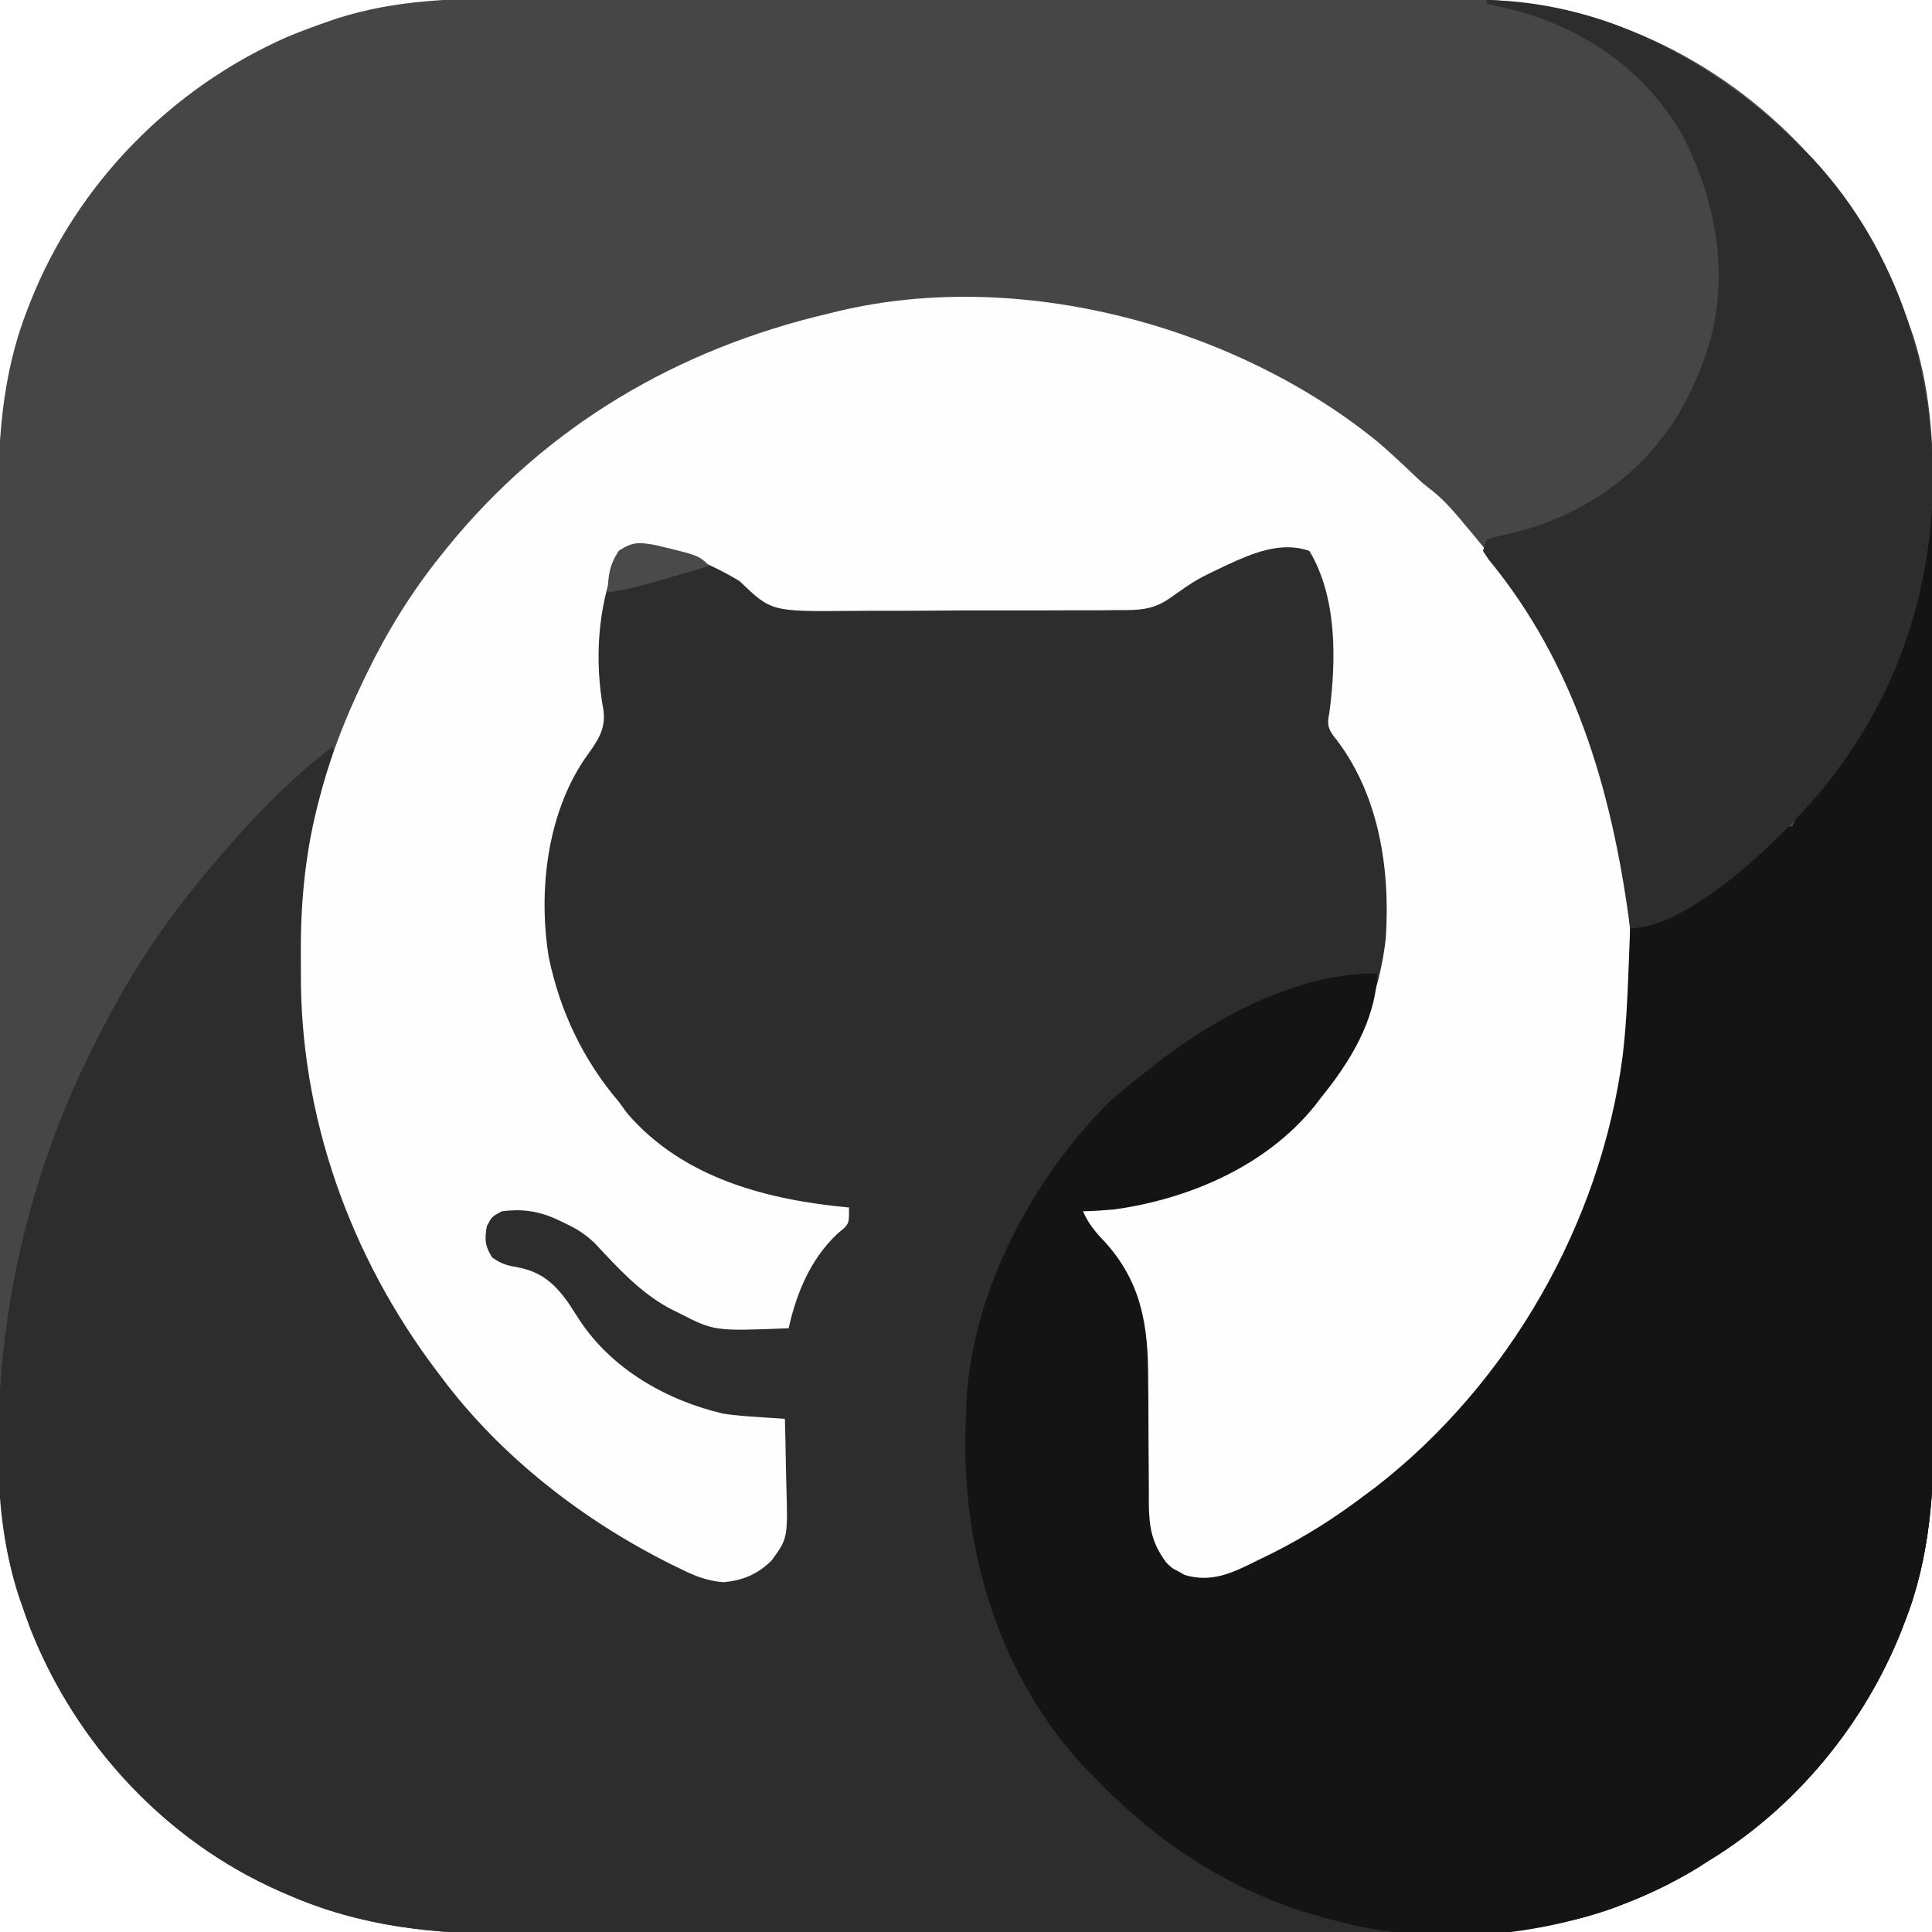
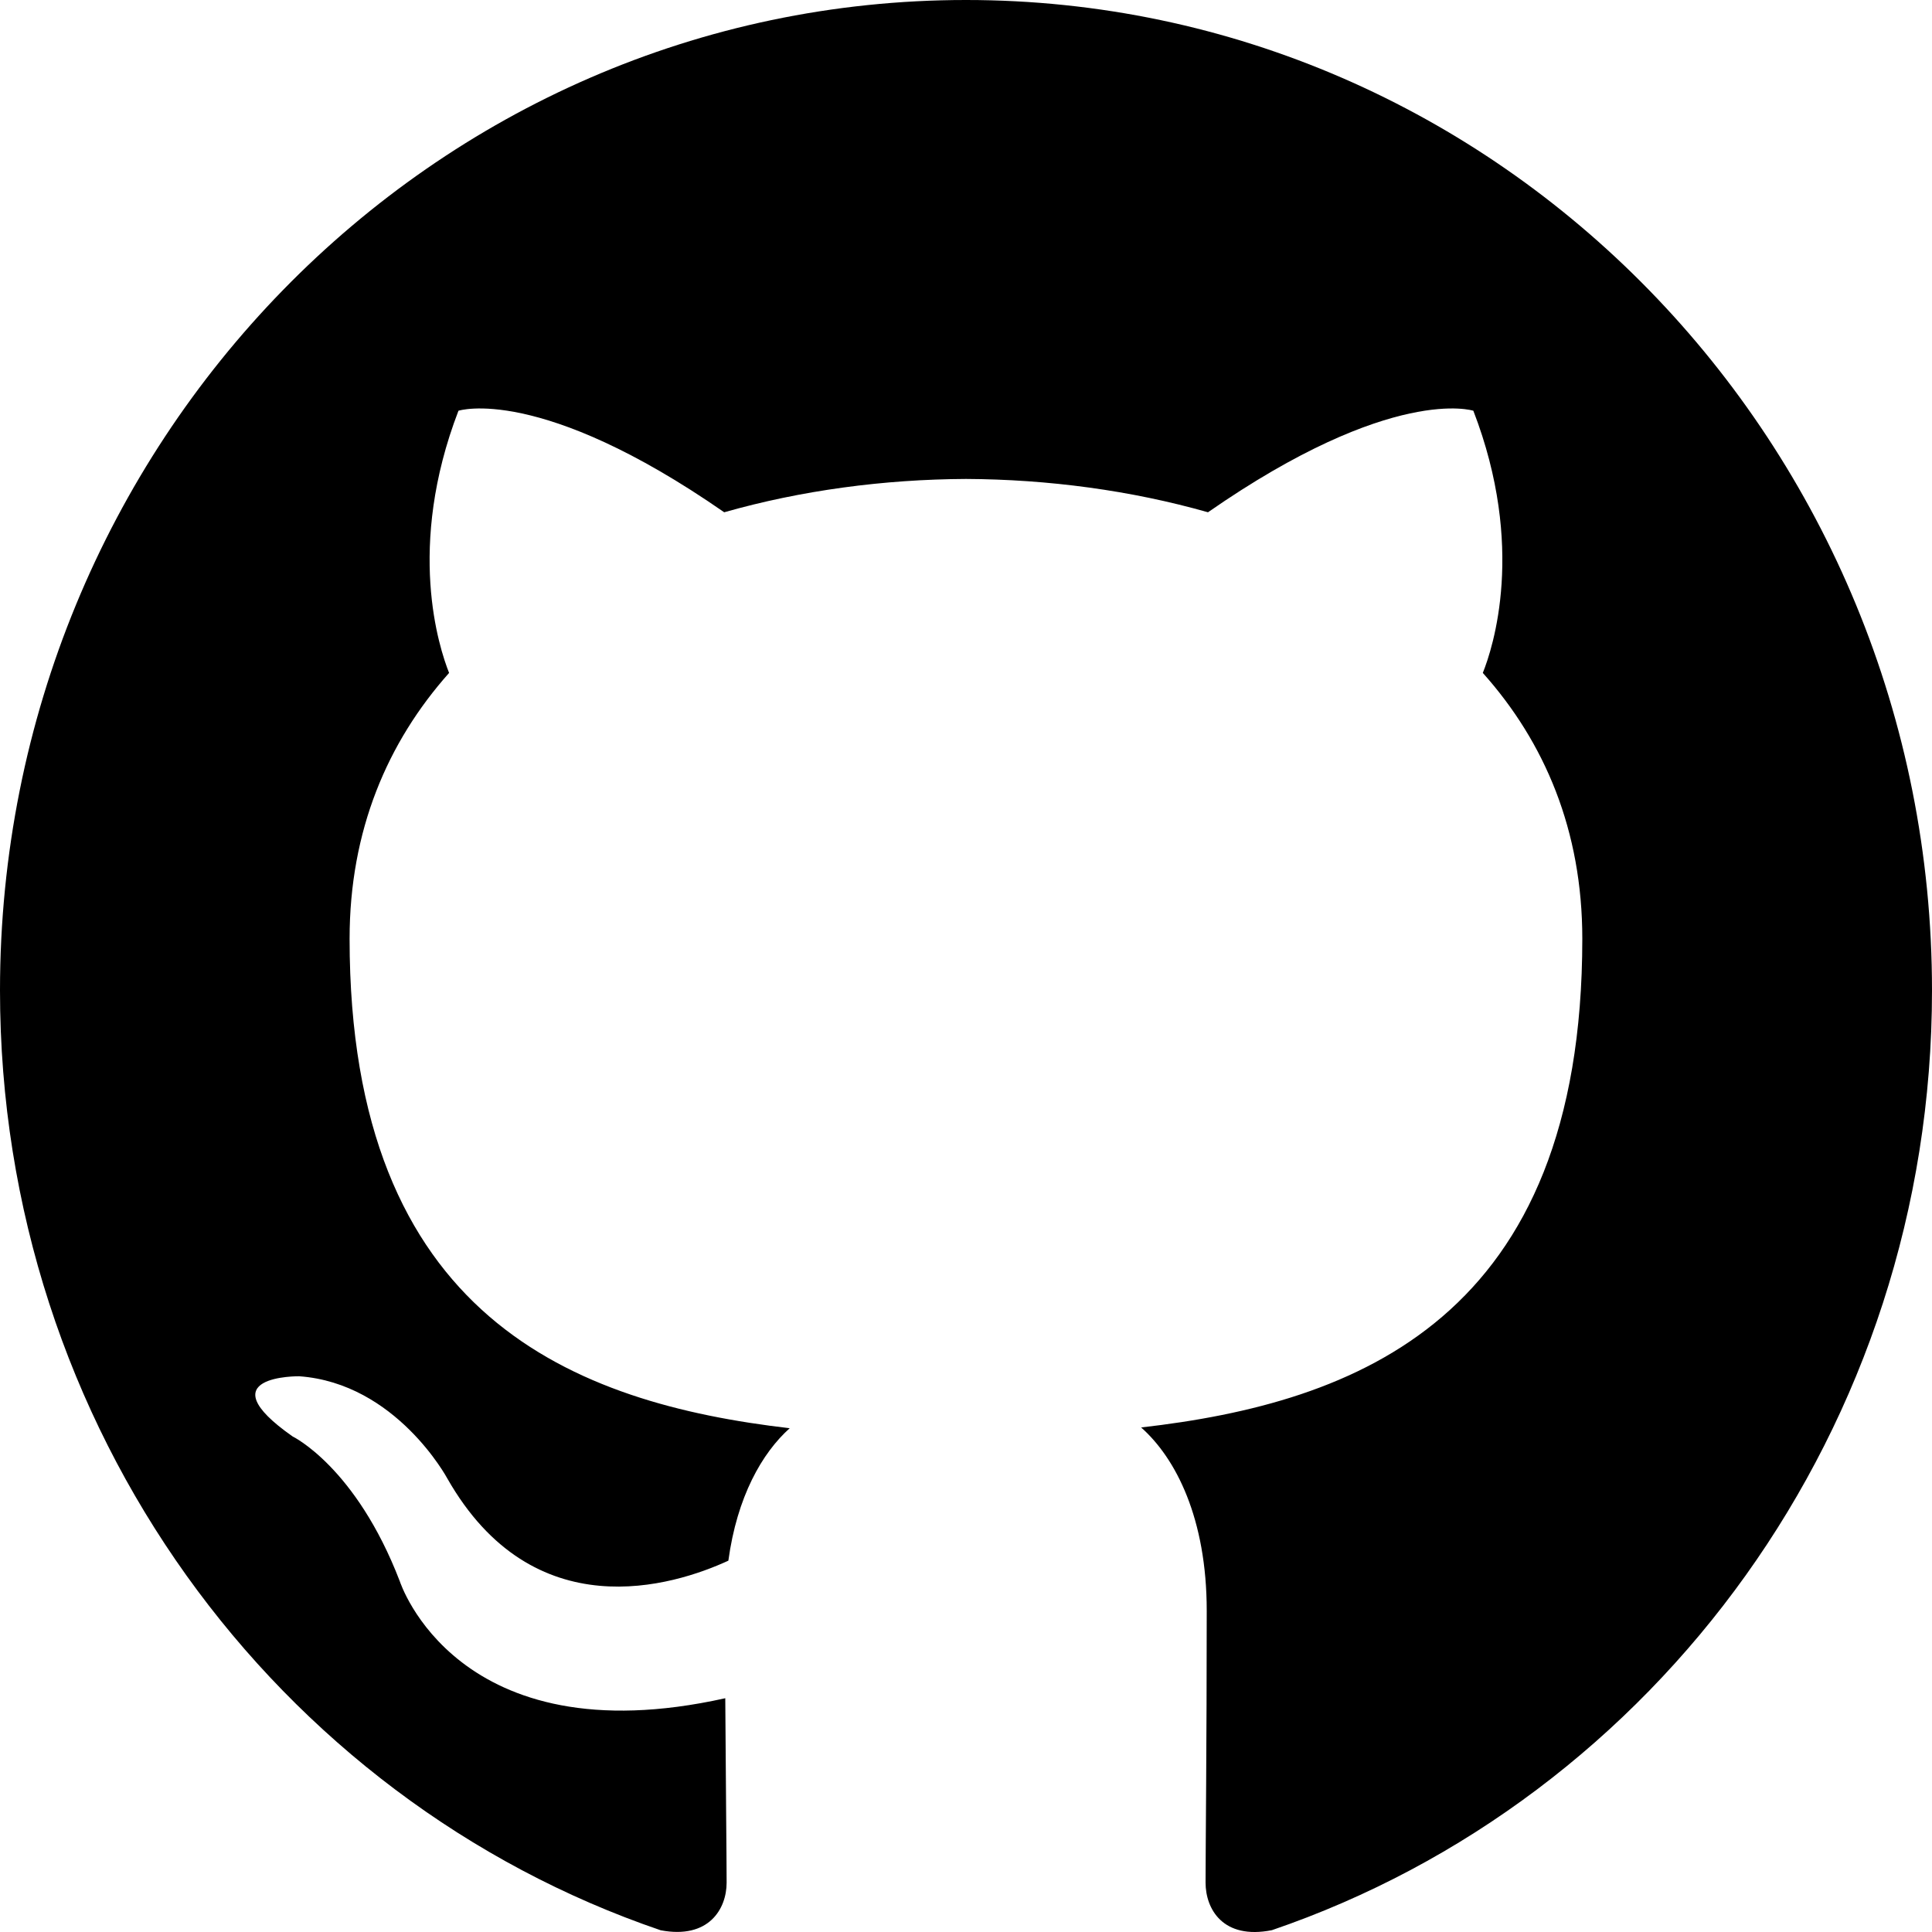
- <svg xmlns="http://www.w3.org/2000/svg" version="1.1" width="512" height="512">
-   <path d="M0 0 C3.482 0.005 6.964 -0.008 10.446 -0.018 C17.247 -0.035 24.048 -0.036 30.85 -0.031 C36.385 -0.027 41.92 -0.028 47.455 -0.034 C48.247 -0.034 49.038 -0.035 49.853 -0.036 C51.462 -0.037 53.07 -0.039 54.678 -0.04 C69.722 -0.054 84.766 -0.049 99.81 -0.037 C113.53 -0.027 127.25 -0.04 140.971 -0.064 C155.106 -0.089 169.24 -0.098 183.375 -0.092 C191.292 -0.088 199.209 -0.09 207.126 -0.108 C213.866 -0.123 220.606 -0.123 227.347 -0.106 C230.776 -0.097 234.205 -0.095 237.635 -0.11 C256.226 -0.177 274.334 0.715 291.838 7.594 C292.608 7.889 293.379 8.184 294.172 8.488 C325.375 20.864 350.65 45.688 364.209 76.312 C365.742 79.965 367.112 83.661 368.4 87.407 C368.631 88.069 368.861 88.732 369.099 89.414 C374.335 105.6 374.534 121.459 374.495 138.319 C374.49 141.801 374.502 145.283 374.513 148.765 C374.53 155.566 374.531 162.367 374.525 169.169 C374.521 174.704 374.523 180.239 374.528 185.775 C374.529 186.566 374.53 187.357 374.53 188.173 C374.532 189.781 374.533 191.389 374.535 192.997 C374.549 208.041 374.543 223.085 374.532 238.129 C374.522 251.849 374.535 265.569 374.559 279.29 C374.583 293.425 374.593 307.559 374.586 321.694 C374.583 329.611 374.585 337.528 374.602 345.445 C374.617 352.185 374.618 358.926 374.6 365.666 C374.592 369.095 374.589 372.525 374.605 375.954 C374.671 394.545 373.78 412.653 366.9 430.157 C366.605 430.927 366.311 431.698 366.007 432.491 C356.135 457.38 337.967 479.444 315.088 493.407 C314.015 494.09 312.943 494.773 311.838 495.477 C305.45 499.366 298.948 502.485 291.963 505.157 C291.279 505.426 290.595 505.696 289.89 505.974 C271.575 512.616 252.956 512.988 233.697 512.924 C230.889 512.928 228.081 512.937 225.273 512.946 C218.486 512.963 211.699 512.96 204.912 512.948 C199.388 512.939 193.864 512.938 188.341 512.942 C187.55 512.943 186.759 512.943 185.944 512.944 C184.337 512.945 182.73 512.947 181.122 512.948 C166.105 512.959 151.088 512.946 136.071 512.925 C123.229 512.907 110.387 512.91 97.545 512.928 C82.576 512.95 67.607 512.958 52.638 512.946 C51.037 512.945 49.436 512.943 47.835 512.942 C47.048 512.941 46.26 512.941 45.449 512.94 C39.942 512.937 34.435 512.943 28.927 512.952 C22.202 512.963 15.476 512.96 8.751 512.939 C5.329 512.928 1.908 512.926 -1.513 512.937 C-22.887 513.001 -42.225 511.058 -61.912 502.407 C-62.566 502.124 -63.221 501.84 -63.895 501.548 C-93.99 488.263 -117.696 462.685 -129.783 432.211 C-130.634 429.954 -131.441 427.687 -132.225 425.407 C-132.571 424.413 -132.571 424.413 -132.923 423.4 C-138.159 407.213 -138.358 391.354 -138.319 374.495 C-138.314 371.012 -138.327 367.53 -138.337 364.048 C-138.354 357.247 -138.355 350.446 -138.35 343.645 C-138.346 338.11 -138.347 332.574 -138.353 327.039 C-138.353 326.248 -138.354 325.456 -138.355 324.641 C-138.356 323.033 -138.358 321.425 -138.36 319.816 C-138.373 304.772 -138.368 289.729 -138.356 274.685 C-138.346 260.964 -138.359 247.244 -138.383 233.524 C-138.408 219.389 -138.417 205.254 -138.411 191.119 C-138.407 183.202 -138.409 175.286 -138.427 167.369 C-138.442 160.628 -138.442 153.888 -138.425 147.148 C-138.416 143.718 -138.414 140.289 -138.429 136.86 C-138.496 118.269 -137.604 100.161 -130.725 82.657 C-130.43 81.886 -130.135 81.116 -129.831 80.322 C-117.455 49.12 -92.631 23.844 -62.007 10.286 C-58.354 8.753 -54.658 7.382 -50.912 6.094 C-49.919 5.749 -49.919 5.749 -48.905 5.396 C-32.719 0.16 -16.86 -0.039 0 0 Z " fill="#464646" transform="translate(137.9123,-0.4068331)" />
-   <path d="M0 0 C0.33 0 0.66 0 1 0 C1.092 33.419 1.162 66.838 1.204 100.257 C1.209 104.212 1.214 108.167 1.22 112.122 C1.221 113.302 1.221 113.302 1.223 114.507 C1.24 127.217 1.272 139.926 1.309 152.635 C1.346 165.698 1.368 178.761 1.376 191.824 C1.382 199.87 1.399 207.916 1.432 215.962 C1.456 222.155 1.458 228.348 1.452 234.541 C1.454 237.065 1.461 239.588 1.477 242.111 C1.582 260.158 0.487 277.768 -6.188 294.75 C-6.482 295.52 -6.777 296.291 -7.081 297.084 C-16.953 321.973 -35.12 344.037 -58 358 C-59.072 358.683 -60.145 359.366 -61.25 360.07 C-67.638 363.959 -74.14 367.078 -81.125 369.75 C-81.809 370.02 -82.493 370.289 -83.198 370.567 C-101.513 377.209 -120.132 377.581 -139.391 377.518 C-142.199 377.521 -145.006 377.53 -147.814 377.539 C-154.602 377.556 -161.389 377.553 -168.176 377.541 C-173.7 377.532 -179.223 377.531 -184.747 377.535 C-185.538 377.536 -186.329 377.536 -187.144 377.537 C-188.751 377.538 -190.358 377.54 -191.966 377.541 C-206.983 377.552 -222 377.539 -237.017 377.518 C-249.859 377.5 -262.701 377.503 -275.543 377.521 C-290.512 377.543 -305.481 377.551 -320.45 377.539 C-322.051 377.538 -323.652 377.537 -325.253 377.535 C-326.04 377.535 -326.828 377.534 -327.639 377.533 C-333.146 377.53 -338.653 377.536 -344.16 377.545 C-350.886 377.556 -357.611 377.553 -364.337 377.532 C-367.759 377.522 -371.179 377.519 -374.601 377.531 C-395.975 377.594 -415.313 375.651 -435 367 C-435.654 366.717 -436.308 366.433 -436.982 366.142 C-467.077 352.856 -490.784 327.278 -502.871 296.804 C-503.722 294.547 -504.528 292.281 -505.312 290 C-505.658 289.006 -505.658 289.006 -506.011 287.993 C-510.224 274.969 -511.559 261.918 -511.438 248.312 C-511.434 247.561 -511.43 246.81 -511.426 246.036 C-511.159 207.509 -501.247 169.933 -483 136 C-482.659 135.353 -482.318 134.705 -481.966 134.038 C-473.485 117.992 -463.014 103.572 -451 90 C-450.218 89.107 -449.435 88.213 -448.629 87.293 C-440.704 78.352 -432.494 70.274 -423 63 C-421.649 65.702 -422.32 66.786 -423.145 69.664 C-423.409 70.623 -423.674 71.582 -423.947 72.57 C-424.509 74.553 -425.074 76.535 -425.643 78.516 C-429.427 92.272 -430.39 105.99 -430.312 120.188 C-430.31 120.902 -430.308 121.616 -430.306 122.352 C-430.212 141.902 -427.285 159.495 -421 178 C-420.769 178.699 -420.539 179.399 -420.301 180.119 C-405.668 224.115 -372.875 257.885 -332.281 278.957 C-325.927 282.068 -320.869 284.335 -313.707 282.371 C-313.082 282.063 -312.457 281.755 -311.812 281.438 C-311.18 281.147 -310.547 280.857 -309.895 280.559 C-305.676 277.088 -304.218 273.855 -303.591 268.526 C-303.382 264.367 -303.29 260.225 -303.25 256.062 C-303.222 254.601 -303.192 253.139 -303.16 251.678 C-303.087 248.119 -303.037 244.56 -303 241 C-303.916 241.024 -304.833 241.048 -305.777 241.073 C-324.122 241.351 -339.296 235.033 -352.75 222.398 C-356.327 218.585 -359.121 214.347 -362 210 C-365.908 204.706 -369.029 202.208 -375.562 201.125 C-378.46 200.505 -379.771 200.195 -382.062 198.25 C-383.341 195.181 -383.538 193.298 -383 190 C-381.048 187.103 -379.557 185.394 -376.086 184.516 C-368.226 184.001 -359.818 187.494 -353.688 192.312 C-350.898 195.102 -348.346 198.027 -345.773 201.016 C-337.866 209.864 -327.339 215.588 -315.379 216.414 C-313.774 216.493 -312.168 216.563 -310.562 216.625 C-309.322 216.683 -309.322 216.683 -308.057 216.742 C-306.038 216.836 -304.019 216.919 -302 217 C-301.888 216.109 -301.888 216.109 -301.773 215.199 C-300.097 204.628 -295.463 196.696 -287.539 189.559 C-285.766 188.128 -285.766 188.128 -286 186 C-287.125 185.914 -288.251 185.827 -289.41 185.738 C-308.415 184.081 -324.199 178.287 -339 166 C-339.889 165.329 -339.889 165.329 -340.797 164.645 C-355.292 153.308 -364.121 133.915 -367 116 C-369.012 96.821 -365.706 75.24 -353.234 59.816 C-351.649 57.484 -351.837 56.495 -352.312 53.75 C-353.693 43.018 -353.519 32.886 -351.312 22.312 C-351.164 21.558 -351.016 20.804 -350.863 20.027 C-349.724 15.091 -348.179 12.163 -344 9 C-340.897 8.447 -338.05 9.29 -335 10 C-334.248 10.156 -333.497 10.312 -332.723 10.473 C-324.43 12.556 -314.007 17.035 -307.886 23.092 C-303.756 25.823 -300.264 25.583 -295.411 25.565 C-294.451 25.577 -293.491 25.589 -292.502 25.601 C-289.331 25.634 -286.16 25.637 -282.988 25.637 C-280.777 25.647 -278.566 25.658 -276.356 25.67 C-271.719 25.689 -267.084 25.693 -262.448 25.686 C-256.524 25.68 -250.601 25.724 -244.677 25.782 C-240.109 25.819 -235.541 25.824 -230.972 25.82 C-228.789 25.823 -226.607 25.837 -224.424 25.862 C-208.307 26.258 -208.307 26.258 -195 18 C-186.572 12.936 -177.05 8.805 -167.125 9.125 C-163.462 10.151 -162.947 10.846 -161 14 C-160.086 16.551 -160.086 16.551 -159.375 19.312 C-159.135 20.216 -158.895 21.12 -158.648 22.051 C-157.339 28.007 -156.863 33.718 -156.875 39.812 C-156.872 40.515 -156.869 41.217 -156.865 41.94 C-156.876 45.849 -157.207 49.481 -157.938 53.312 C-158.599 58.736 -155.946 61.856 -152.914 66.156 C-142.834 81.132 -140.675 100.983 -143.391 118.526 C-146.303 132.853 -152.479 145.892 -162 157 C-162.446 157.589 -162.892 158.178 -163.352 158.785 C-175.593 174.498 -196.535 182.861 -215.812 185.527 C-218.547 185.763 -221.257 185.941 -224 186 C-222.549 189.319 -220.694 191.528 -218.188 194.125 C-208.438 204.919 -206.714 216.35 -206.727 230.445 C-206.706 232.845 -206.685 235.245 -206.664 237.645 C-206.641 241.395 -206.625 245.145 -206.619 248.895 C-206.61 252.537 -206.576 256.178 -206.539 259.82 C-206.547 261.496 -206.547 261.496 -206.554 263.205 C-206.473 269.692 -205.857 273.718 -202 279 C-200.434 280.589 -200.434 280.589 -198.688 281.438 C-198.155 281.746 -197.623 282.054 -197.074 282.371 C-189.514 284.663 -183.726 281.48 -177.062 278.188 C-176.047 277.693 -175.032 277.198 -173.985 276.688 C-165.05 272.226 -156.931 267.047 -149 261 C-148.056 260.297 -147.113 259.595 -146.141 258.871 C-111.056 231.52 -86.801 189.157 -81 145 C-80.097 137.471 -79.718 129.95 -79.438 122.375 C-79.394 121.275 -79.351 120.176 -79.307 119.043 C-79.202 116.362 -79.1 113.681 -79 111 C-77.97 110.562 -76.94 110.123 -75.879 109.672 C-67.715 106.081 -60.166 102.095 -52.875 96.938 C-52.19 96.456 -51.505 95.974 -50.799 95.478 C-46.606 92.428 -42.985 89.116 -39.45 85.323 C-38 84 -38 84 -36 84 C-35.629 83.141 -35.629 83.141 -35.25 82.266 C-33.807 79.65 -32.09 77.885 -30 75.75 C-11.224 55.193 -1.686 27.442 0 0 Z " fill="#2D2D2D" transform="translate(511,135)" />
-   <path d="M0 0 C3.214 2.762 6.309 5.634 9.379 8.555 C11.946 11.013 11.946 11.013 14.648 13.113 C18.264 16.014 21.043 19.445 24 23 C24.443 23.525 24.886 24.051 25.342 24.592 C56.531 61.722 70.392 107.908 66.761 156.174 C65.621 167.365 63.376 178.272 60 189 C59.779 189.729 59.558 190.459 59.33 191.21 C51.318 217.315 37.615 241.004 18.474 260.487 C17.027 261.973 15.617 263.487 14.211 265.012 C2.519 277.469 -11.879 287.166 -27 295 C-27.641 295.333 -28.283 295.666 -28.943 296.009 C-42.051 302.728 -42.051 302.728 -49 302 C-51.547 300.898 -51.547 300.898 -53.75 299.375 C-54.487 298.888 -55.225 298.4 -55.984 297.898 C-60.111 294.011 -61.183 290.067 -61.385 284.536 C-61.406 282.354 -61.412 280.171 -61.406 277.988 C-61.417 276.824 -61.428 275.66 -61.439 274.461 C-61.473 270.745 -61.489 267.029 -61.5 263.312 C-61.515 258.433 -61.549 253.555 -61.594 248.676 C-61.591 247.57 -61.588 246.465 -61.585 245.326 C-61.715 231.626 -65.552 219.187 -75.375 209.312 C-76.571 208.195 -77.775 207.085 -79 206 C-78.67 205.01 -78.34 204.02 -78 203 C-77.343 202.986 -76.685 202.972 -76.008 202.957 C-57.173 202.013 -39.355 195.232 -25 183 C-24.01 182.278 -23.02 181.556 -22 180.812 C-8.323 169.143 0.491 149.018 2.271 131.308 C3.439 112.701 0.306 92.769 -11.766 77.812 C-13.352 75.483 -13.162 74.493 -12.688 71.75 C-10.884 57.949 -10.616 41.307 -18 29 C-25.493 26.346 -33.126 29.623 -40.02 32.809 C-47.907 36.546 -47.907 36.546 -55.017 41.536 C-59.485 44.72 -63.464 44.72 -68.816 44.679 C-69.776 44.691 -70.736 44.703 -71.726 44.715 C-74.887 44.747 -78.046 44.742 -81.207 44.734 C-83.415 44.743 -85.623 44.752 -87.831 44.763 C-92.455 44.78 -97.079 44.777 -101.703 44.762 C-107.612 44.744 -113.518 44.782 -119.426 44.834 C-123.986 44.867 -128.546 44.868 -133.106 44.859 C-135.283 44.859 -137.46 44.87 -139.637 44.893 C-160.601 45.081 -160.601 45.081 -169 37 C-177.498 31.895 -186.903 28 -196.875 28 C-200.206 28.688 -200.206 28.688 -201.59 31.633 C-206.715 43.871 -207.461 58.355 -205.062 71.312 C-204.401 76.738 -207.057 79.858 -210.086 84.16 C-220.061 98.96 -222.355 119.103 -219.609 136.474 C-216.663 150.856 -210.529 163.816 -201 175 C-200.278 175.99 -199.556 176.98 -198.812 178 C-184.005 195.292 -161.53 201.007 -140 203 C-140 207 -140 207 -141.285 208.465 C-141.872 208.951 -142.458 209.437 -143.062 209.938 C-150.201 216.67 -153.901 225.591 -156 235 C-175.666 235.779 -175.666 235.779 -185 231 C-185.837 230.588 -186.673 230.175 -187.535 229.75 C-195.541 225.395 -201.302 218.943 -207.473 212.363 C-209.95 210.047 -212.074 208.687 -215.125 207.25 C-215.973 206.843 -216.821 206.435 -217.695 206.016 C-222.528 203.886 -226.772 203.33 -232 204 C-234.691 205.44 -234.691 205.44 -236 208 C-236.587 211.521 -236.492 213.229 -234.562 216.25 C-231.977 218.016 -230.689 218.353 -227.688 218.875 C-221.598 220.043 -218.059 223.137 -214.48 228.113 C-213.48 229.641 -212.487 231.174 -211.5 232.711 C-202.935 245.782 -188.424 254.103 -173.345 257.634 C-170.15 258.133 -166.96 258.336 -163.734 258.551 C-162.473 258.636 -161.212 258.722 -159.913 258.81 C-158.952 258.873 -157.99 258.935 -157 259 C-156.875 263.268 -156.785 267.536 -156.725 271.805 C-156.7 273.254 -156.666 274.703 -156.623 276.152 C-156.199 290.635 -156.199 290.635 -160.539 296.568 C-164.266 300.221 -168.116 301.824 -173.262 302.305 C-177.774 301.937 -180.926 300.62 -184.938 298.625 C-185.673 298.267 -186.409 297.909 -187.167 297.54 C-210.459 285.946 -232.403 268.921 -248 248 C-248.395 247.48 -248.79 246.96 -249.197 246.424 C-272.227 215.996 -285.494 178.918 -285.261 140.648 C-285.25 138.567 -285.261 136.486 -285.273 134.404 C-285.29 120.906 -283.885 107.757 -280.375 94.688 C-280.116 93.715 -279.856 92.742 -279.589 91.739 C-276.911 82.094 -273.316 73.021 -269 64 C-268.618 63.201 -268.237 62.402 -267.843 61.578 C-262.311 50.183 -255.933 39.872 -248 30 C-247.534 29.42 -247.068 28.84 -246.588 28.242 C-220.325 -4.148 -185.371 -24.63 -145 -34 C-144.324 -34.167 -143.648 -34.333 -142.952 -34.505 C-94.957 -46.035 -37.903 -30.774 0 0 Z " fill="#FEFEFE" transform="translate(365,117)" />
-   <path d="M0 0 C0.33 0 0.66 0 1 0 C1.092 33.419 1.162 66.838 1.204 100.257 C1.209 104.212 1.214 108.167 1.22 112.122 C1.221 112.909 1.222 113.696 1.223 114.507 C1.24 127.217 1.272 139.926 1.309 152.635 C1.346 165.698 1.368 178.761 1.376 191.824 C1.382 199.87 1.399 207.916 1.432 215.962 C1.456 222.155 1.458 228.348 1.452 234.541 C1.454 237.065 1.461 239.588 1.477 242.111 C1.582 260.158 0.487 277.768 -6.188 294.75 C-6.482 295.52 -6.777 296.291 -7.081 297.084 C-16.953 321.973 -35.12 344.037 -58 358 C-59.072 358.683 -60.145 359.366 -61.25 360.07 C-88.214 376.486 -122.408 381.999 -153.246 374.965 C-154.485 374.646 -155.724 374.328 -157 374 C-157.641 373.839 -158.282 373.678 -158.942 373.512 C-180.933 367.833 -199.667 356.642 -216 341 C-216.846 340.196 -217.691 339.391 -218.562 338.562 C-219.367 337.717 -220.171 336.871 -221 336 C-221.963 335.029 -221.963 335.029 -222.945 334.039 C-245.551 310.331 -255.84 277.24 -255.156 245.031 C-255.107 243.354 -255.055 241.677 -255 240 C-254.969 238.855 -254.938 237.711 -254.906 236.531 C-253.292 207.161 -237.544 177.507 -217 157 C-213.448 153.844 -209.762 150.901 -206 148 C-205.158 147.331 -204.316 146.662 -203.449 145.973 C-187.881 134.043 -166.103 122.649 -146 123 C-146.503 135.581 -153.274 146.468 -161 156 C-161.543 156.706 -162.085 157.413 -162.645 158.141 C-175.505 174.037 -195.914 182.775 -215.812 185.527 C-218.547 185.763 -221.257 185.941 -224 186 C-222.549 189.319 -220.694 191.528 -218.188 194.125 C-208.438 204.919 -206.714 216.35 -206.727 230.445 C-206.706 232.845 -206.685 235.245 -206.664 237.645 C-206.641 241.395 -206.625 245.145 -206.619 248.895 C-206.61 252.537 -206.576 256.178 -206.539 259.82 C-206.544 260.937 -206.549 262.054 -206.554 263.205 C-206.473 269.692 -205.857 273.718 -202 279 C-200.434 280.589 -200.434 280.589 -198.688 281.438 C-198.155 281.746 -197.623 282.054 -197.074 282.371 C-189.514 284.663 -183.726 281.48 -177.062 278.188 C-176.047 277.693 -175.032 277.198 -173.985 276.688 C-165.05 272.226 -156.931 267.047 -149 261 C-148.056 260.297 -147.113 259.595 -146.141 258.871 C-111.056 231.52 -86.801 189.157 -81 145 C-80.097 137.471 -79.718 129.95 -79.438 122.375 C-79.373 120.726 -79.373 120.726 -79.307 119.043 C-79.202 116.362 -79.1 113.681 -79 111 C-77.97 110.562 -76.94 110.123 -75.879 109.672 C-67.715 106.081 -60.166 102.095 -52.875 96.938 C-52.19 96.456 -51.505 95.974 -50.799 95.478 C-46.606 92.428 -42.985 89.116 -39.45 85.323 C-38 84 -38 84 -36 84 C-35.629 83.141 -35.629 83.141 -35.25 82.266 C-33.807 79.65 -32.09 77.885 -30 75.75 C-11.224 55.193 -1.686 27.442 0 0 Z " fill="#141414" transform="translate(511,135)" />
-   <path d="M0 0 C33.776 0.667 63.445 18.284 86.348 41.977 C109.126 66.425 119.217 99.277 118.125 132.162 C116.579 167.136 102.435 197.806 77 222 C76.353 222.642 75.706 223.284 75.039 223.945 C66.729 231.869 50.049 246 38 246 C37.91 245.328 37.82 244.655 37.728 243.962 C32.972 209.071 23.256 175.89 0.484 148.25 C-0.25 147.136 -0.25 147.136 -1 146 C-0.67 145.01 -0.34 144.02 0 143 C2.301 142.227 2.301 142.227 5.312 141.625 C24.268 137.268 39.924 126.967 50.438 110.438 C53.513 105.114 56.108 99.85 58 94 C58.298 93.113 58.596 92.226 58.902 91.312 C64.451 72.493 60.583 52.232 51.508 35.199 C41.851 18.866 26.673 8.166 8.574 3.027 C5.724 2.307 2.872 1.626 0 1 C0 0.67 0 0.34 0 0 Z " fill="#2D2D2D" transform="translate(394,0)" />
-   <path d="M0 0 C11.664 2.769 11.664 2.769 14.484 5.59 C11.111 6.575 7.735 7.552 4.359 8.527 C3.408 8.805 2.457 9.083 1.477 9.369 C-3.17 10.708 -7.709 11.951 -12.516 12.59 C-12.281 7.967 -12.068 5.435 -9.516 1.527 C-5.846 -0.843 -4.183 -0.737 0 0 Z " fill="#4A4A4A" transform="translate(173.5156,144.4102)" />
+ <svg xmlns="http://www.w3.org/2000/svg" width="800px" height="800px" viewBox="0 0 20 20" version="1.1">
+   <defs>
+ 
+ </defs>
+   <g id="Page-1" stroke="none" stroke-width="1" fill="none" fill-rule="evenodd">
+     <g id="Dribbble-Light-Preview" transform="translate(-140, -7559)" fill="#000000">
+       <g id="icons" transform="translate(56, 160)">
+         <path d="M94,7399 C99.523,7399 104,7403.59 104,7409.253 C104,7413.782 101.138,7417.624 97.167,7418.981 C96.66,7419.082 96.48,7418.762 96.48,7418.489 C96.48,7418.151 96.492,7417.047 96.492,7415.675 C96.492,7414.719 96.172,7414.095 95.813,7413.777 C98.04,7413.523 100.38,7412.656 100.38,7408.718 C100.38,7407.598 99.992,7406.684 99.35,7405.966 C99.454,7405.707 99.797,7404.664 99.252,7403.252 C99.252,7403.252 98.414,7402.977 96.505,7404.303 C95.706,7404.076 94.85,7403.962 94,7403.958 C93.15,7403.962 92.295,7404.076 91.497,7404.303 C89.586,7402.977 88.746,7403.252 88.746,7403.252 C88.203,7404.664 88.546,7405.707 88.649,7405.966 C88.01,7406.684 87.619,7407.598 87.619,7408.718 C87.619,7412.646 89.954,7413.526 92.175,7413.785 C91.889,7414.041 91.63,7414.493 91.54,7415.156 C90.97,7415.418 89.522,7415.871 88.63,7414.304 C88.63,7414.304 88.101,7413.319 87.097,7413.247 C87.097,7413.247 86.122,7413.234 87.029,7413.87 C87.029,7413.87 87.684,7414.185 88.139,7415.37 C88.139,7415.37 88.726,7417.2 91.508,7416.58 C91.513,7417.437 91.522,7418.245 91.522,7418.489 C91.522,7418.76 91.338,7419.077 90.839,7418.982 C86.865,7417.627 84,7413.783 84,7409.253 C84,7403.59 88.478,7399 94,7399" id="github-[#142]">
+ 
+ </path>
+       </g>
+     </g>
+   </g>
</svg>
